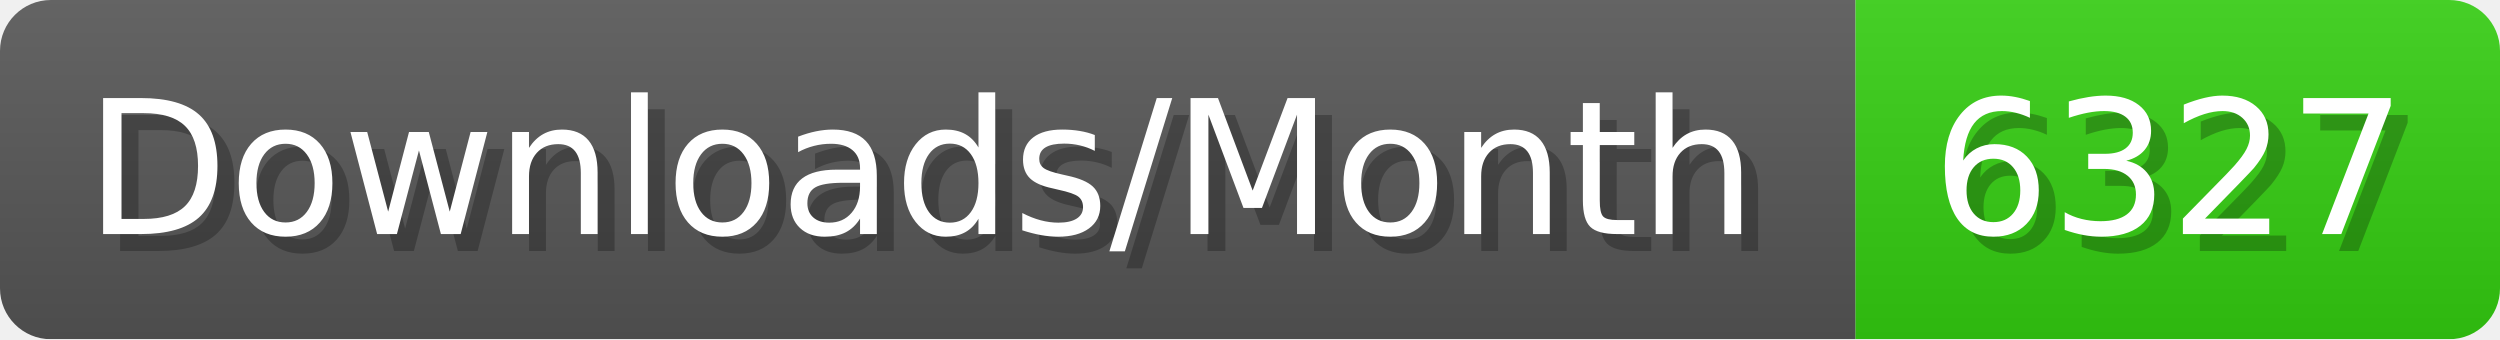
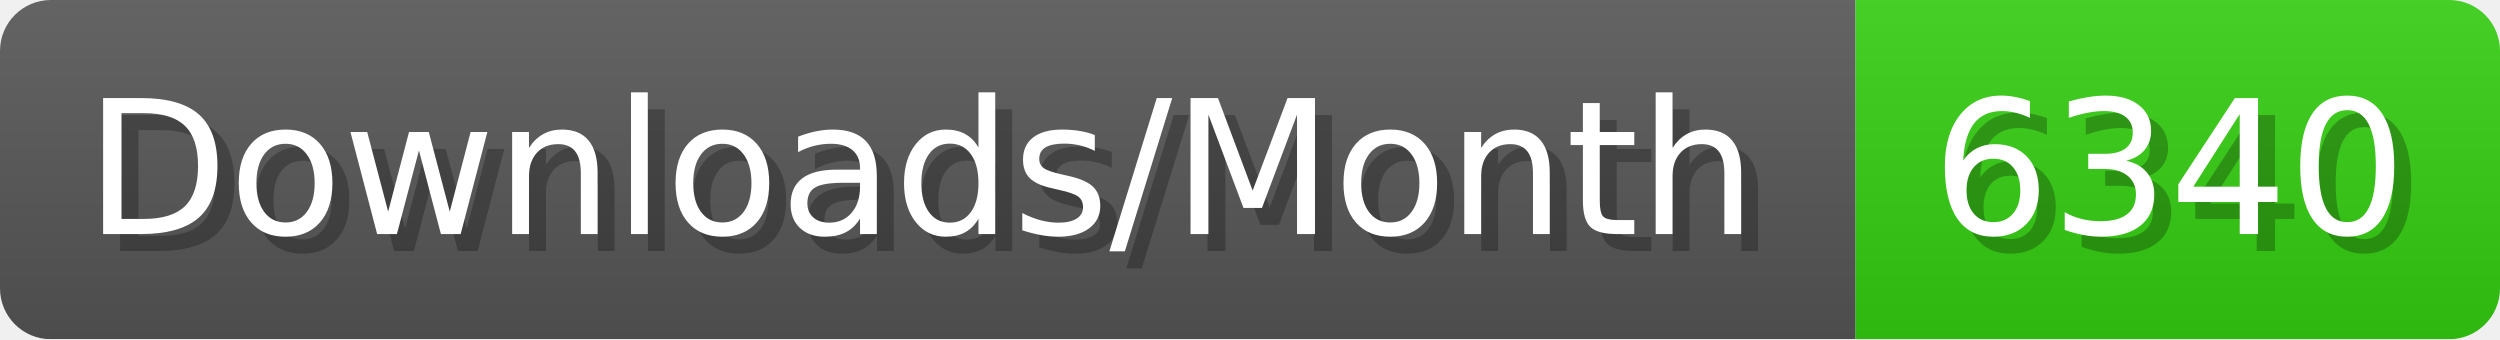
- <svg xmlns="http://www.w3.org/2000/svg" width="147.4" height="20" viewBox="0 0 1474 200" role="img" aria-label="Downloads/Month: 6327">
+ <svg xmlns="http://www.w3.org/2000/svg" width="147.4" height="20" viewBox="0 0 1474 200" role="img" aria-label="Downloads/Month: 6340">
  <linearGradient id="YlXUI" x2="0" y2="100%">
    <stop offset="0" stop-opacity=".1" stop-color="#EEE" />
    <stop offset="1" stop-opacity=".1" />
  </linearGradient>
  <mask id="JHhop">
    <rect width="1474" height="200" rx="30" fill="#FFF" />
  </mask>
  <g mask="url(#JHhop)">
    <rect width="1094" height="200" fill="#555" />
    <rect width="380" height="200" fill="#3C1" x="1094" />
    <rect width="1474" height="200" fill="url(#YlXUI)" />
  </g>
  <g aria-hidden="true" fill="#fff" text-anchor="start" font-family="Verdana,DejaVu Sans,sans-serif" font-size="110">
    <text x="60" y="148" textLength="994" fill="#000" opacity="0.25">Downloads/Month</text>
    <text x="50" y="138" textLength="994">Downloads/Month</text>
-     <text x="1149" y="148" textLength="280" fill="#000" opacity="0.25">6327</text>
-     <text x="1139" y="138" textLength="280">6327</text>
+     <text x="1149" y="148" textLength="280" fill="#000" opacity="0.25">6340</text>
+     <text x="1139" y="138" textLength="280">6340</text>
  </g>
</svg>
